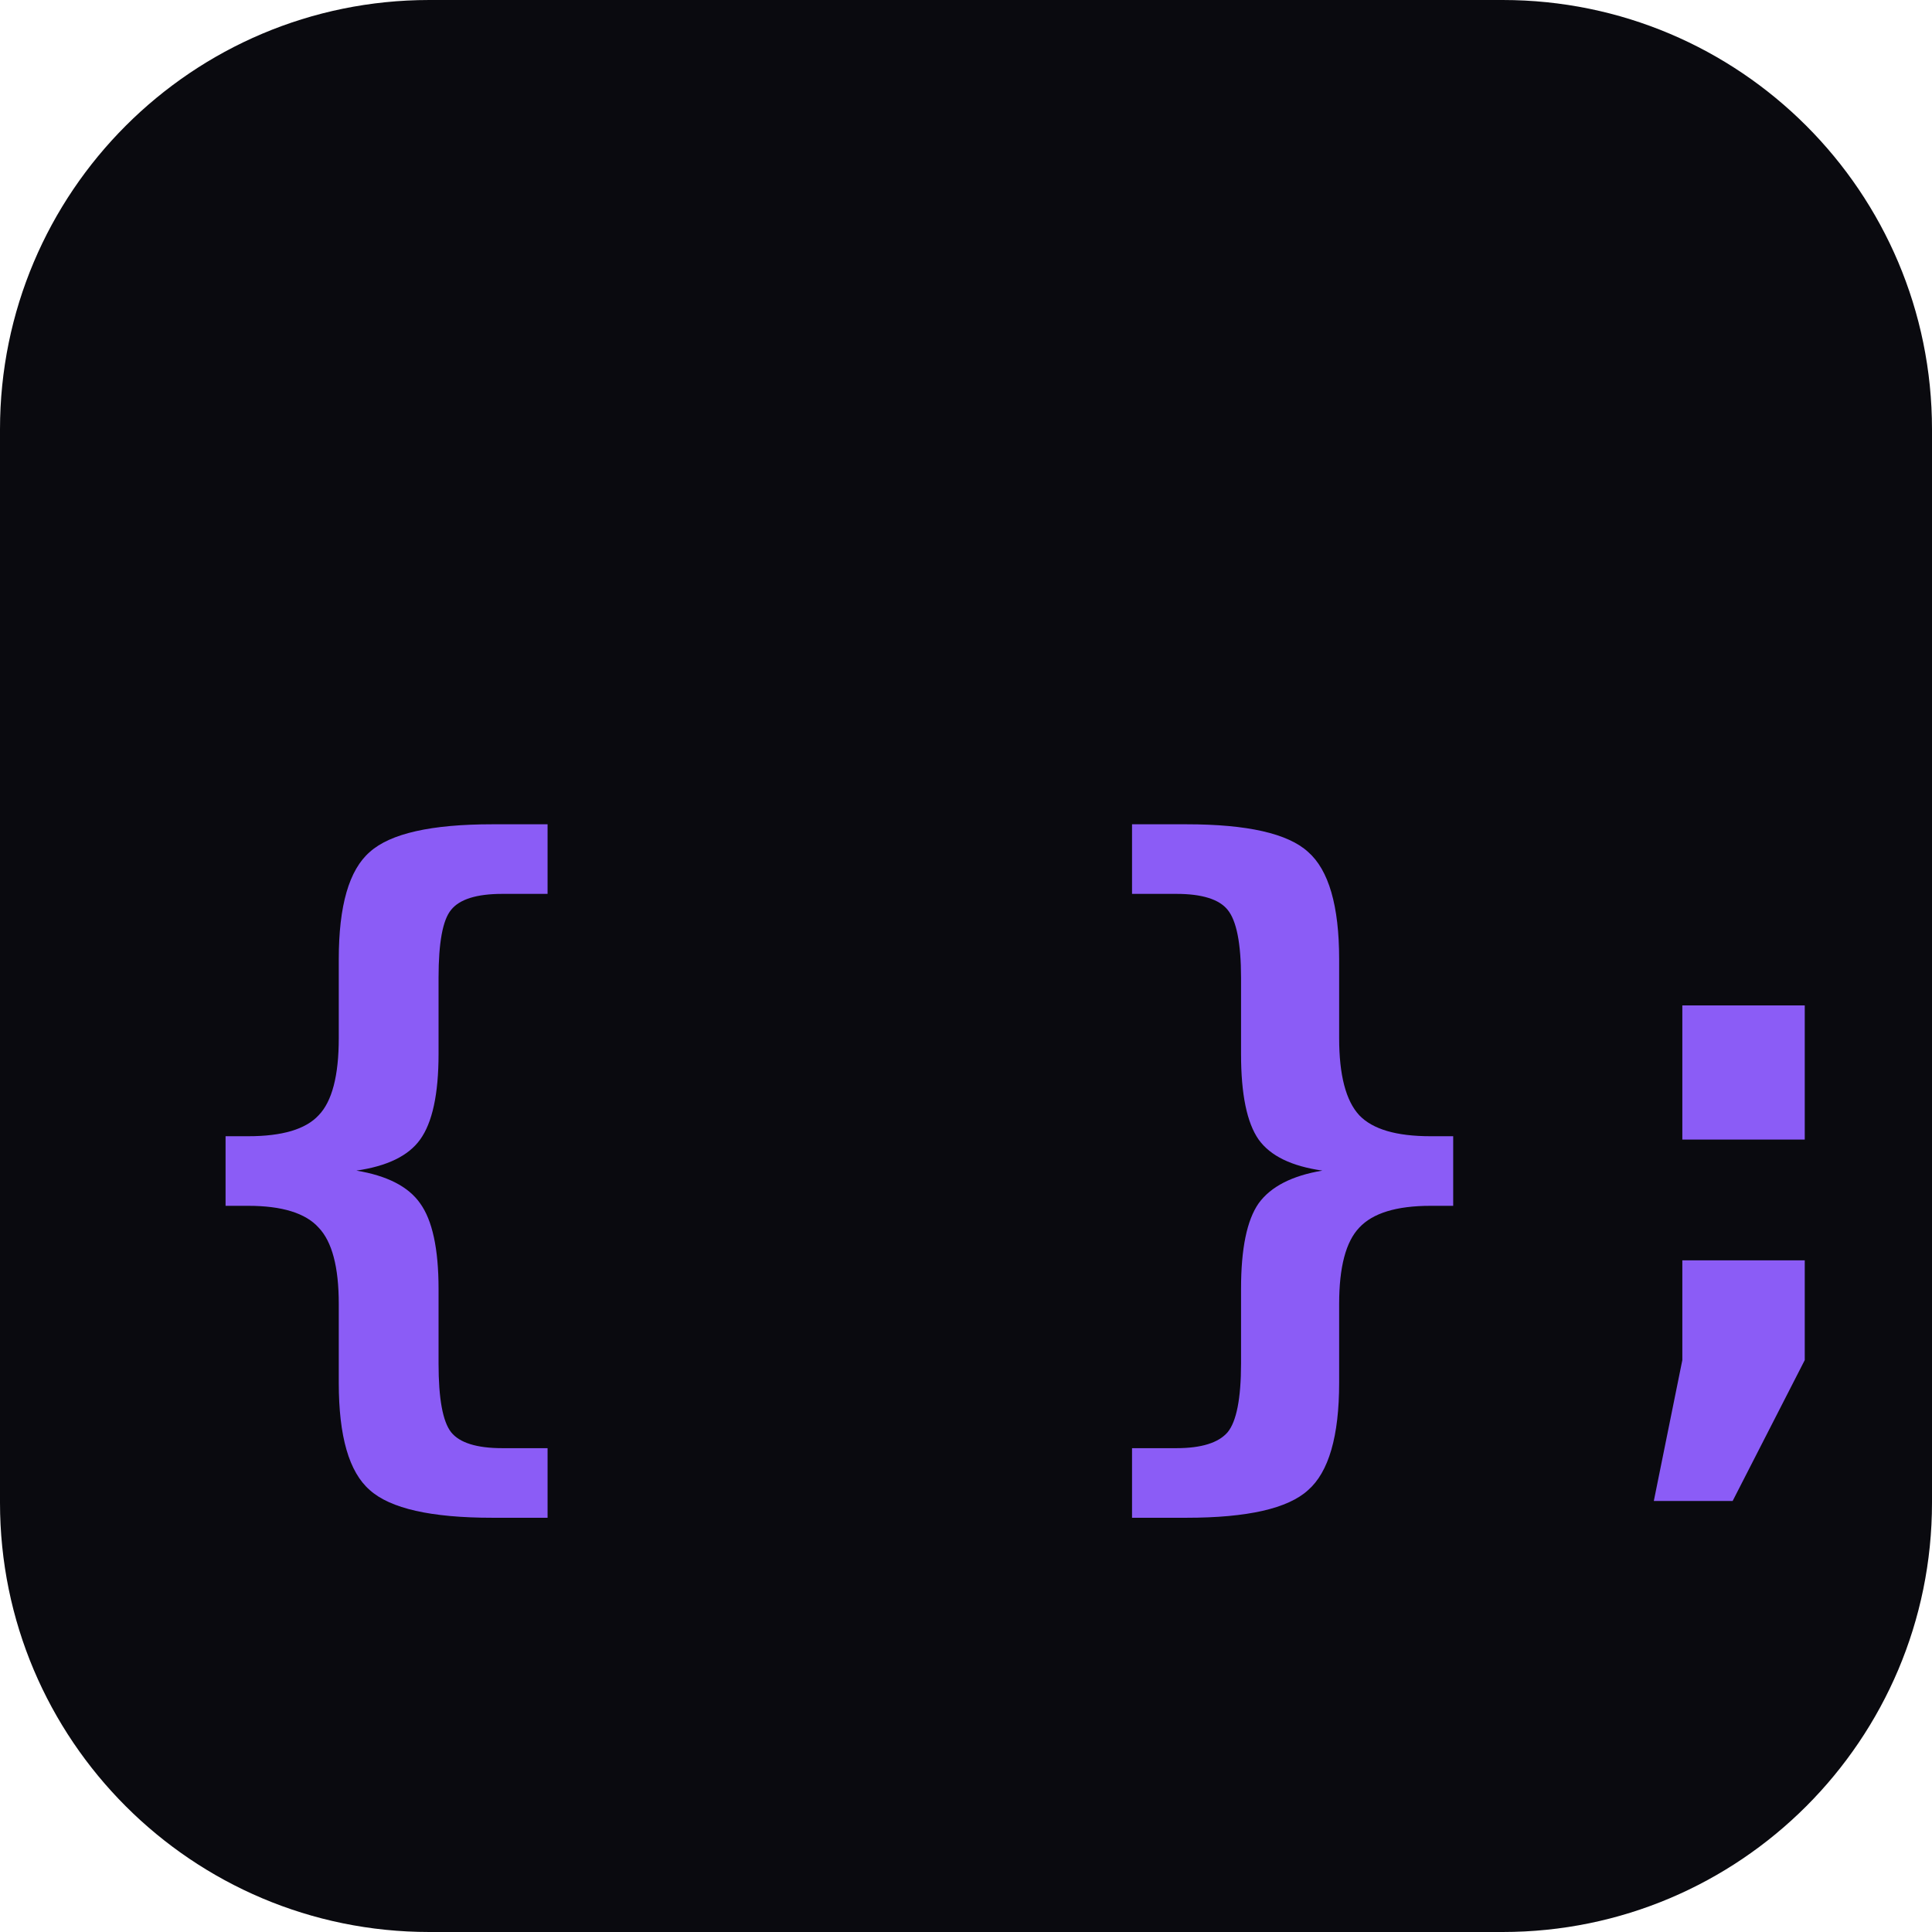
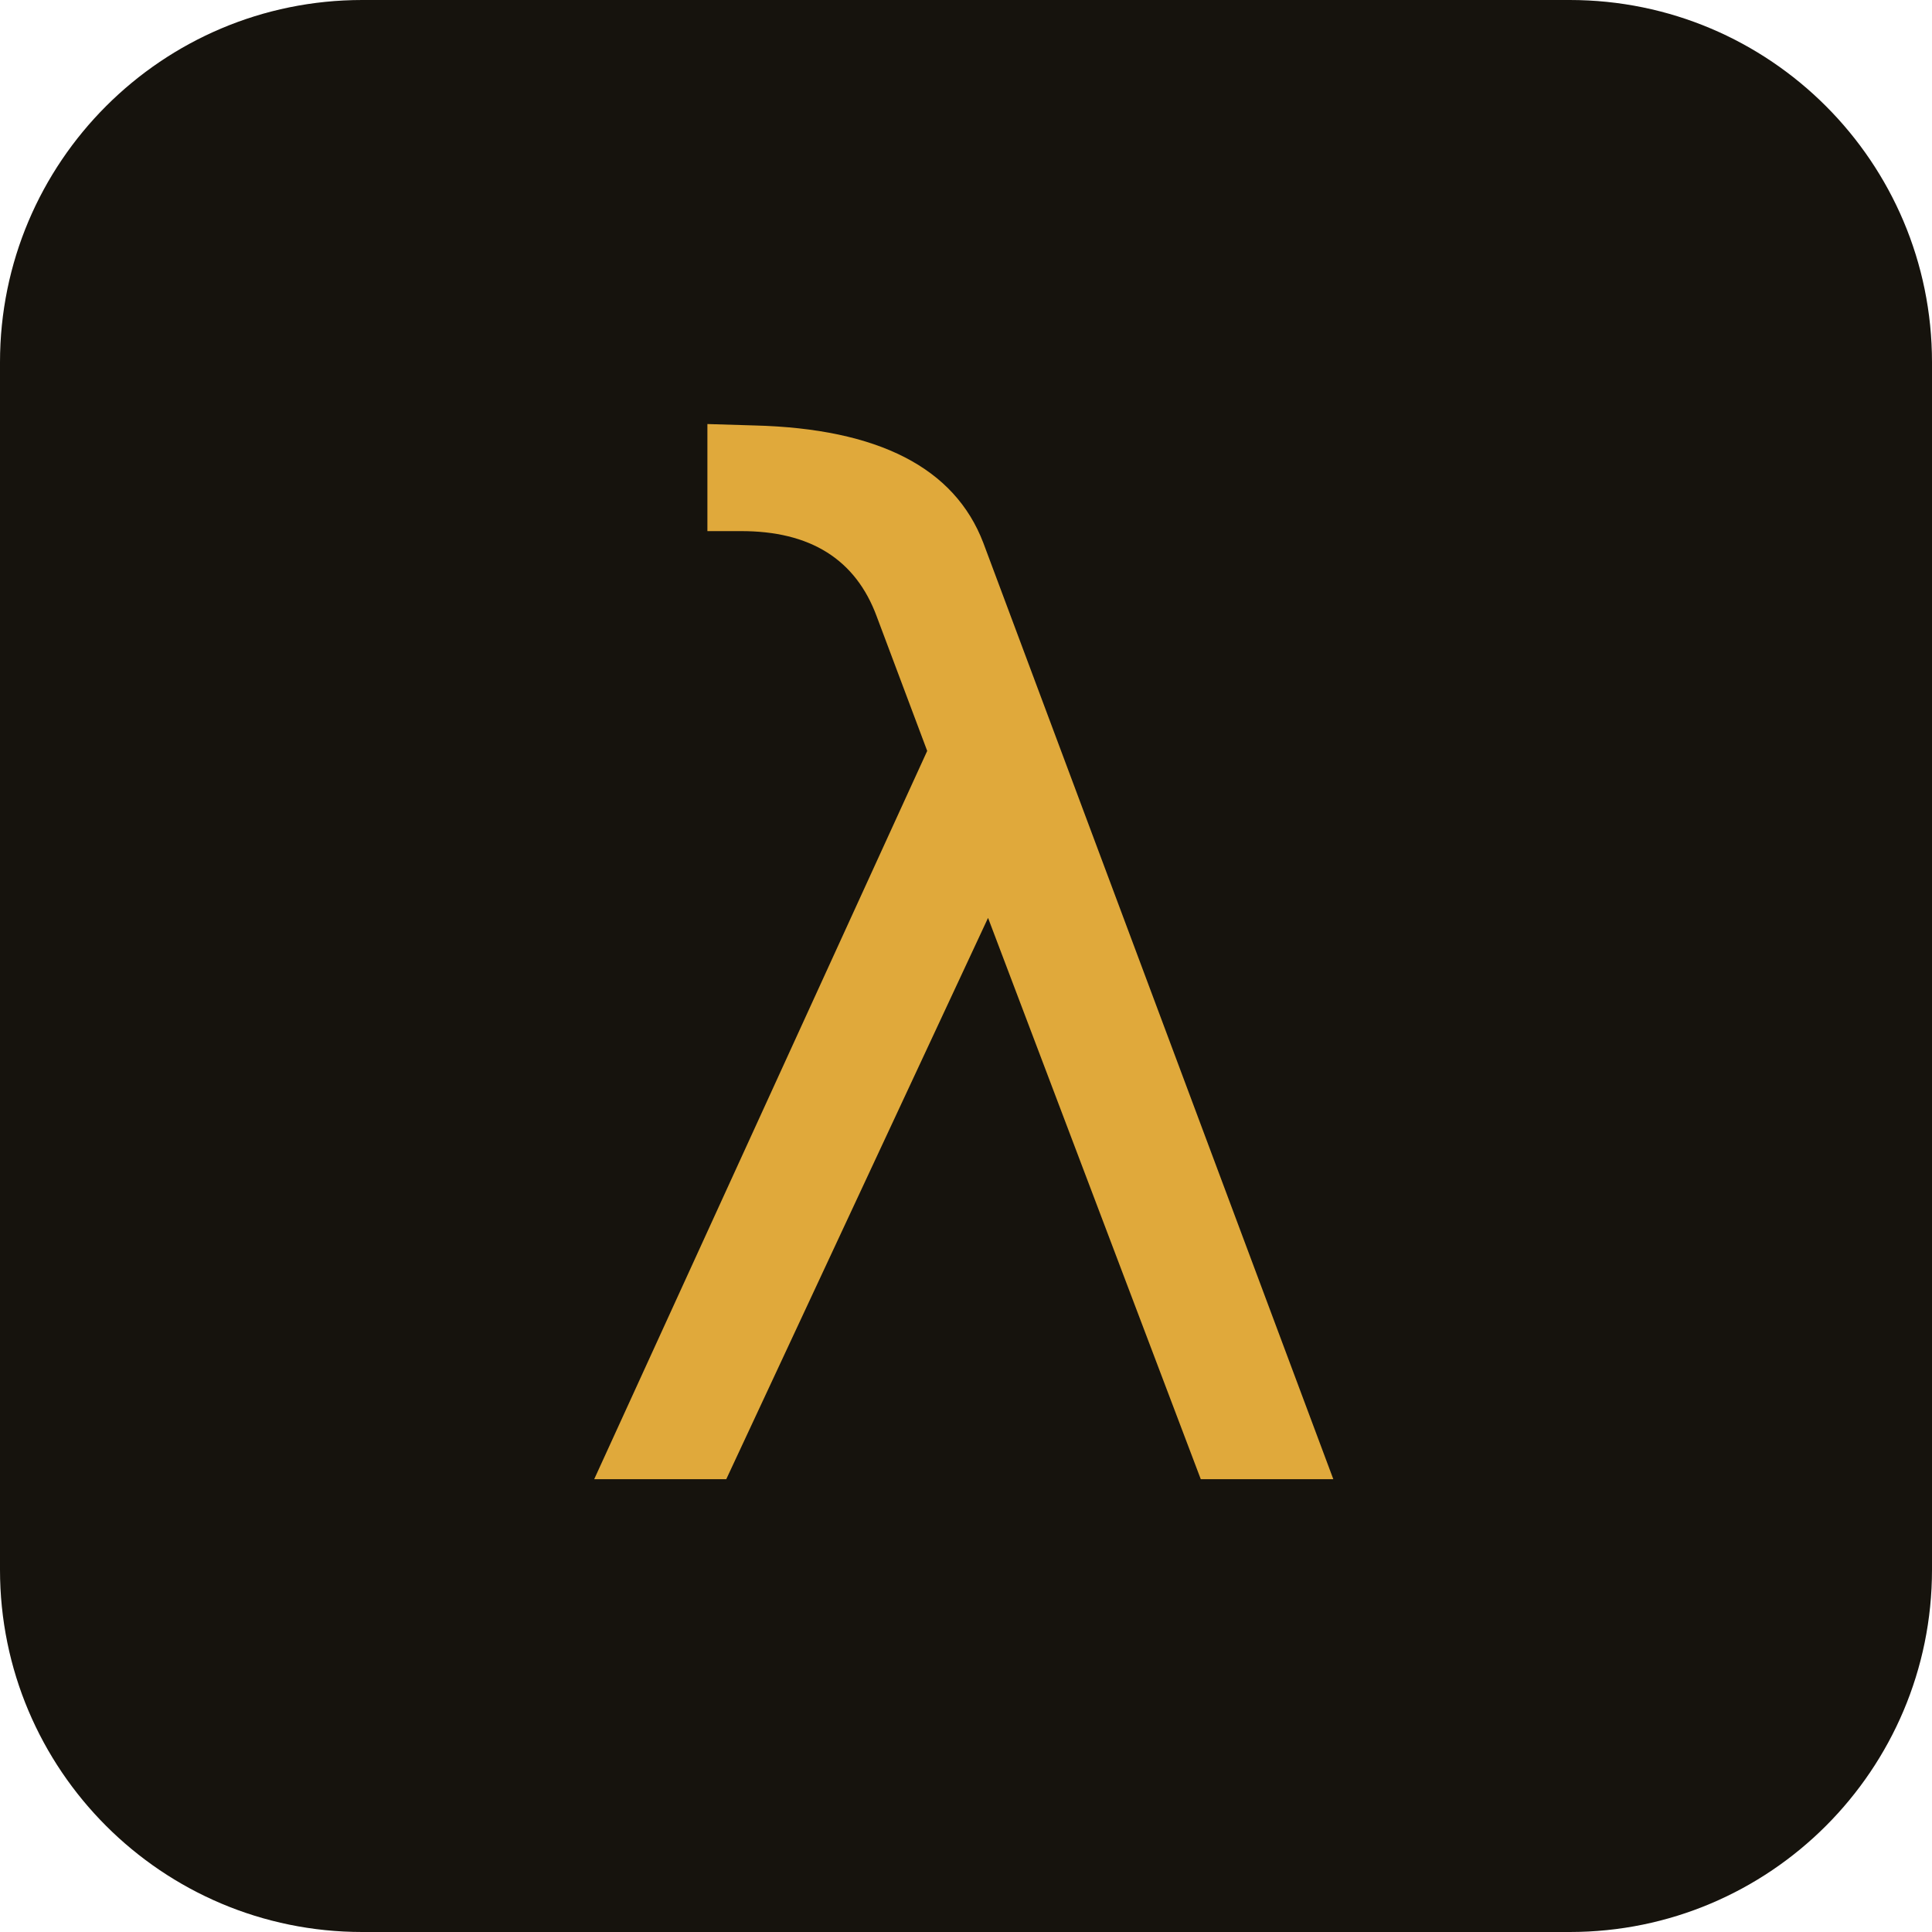
- <svg xmlns="http://www.w3.org/2000/svg" viewBox="0 0 36 36" fill="none">
-   <rect width="36" height="36" rx="8" fill="#0a0a0f" />
-   <text x="3" y="26" font-family="monospace" font-size="14" font-weight="bold" fill="#8b5cf6">{ };</text>
+ <svg xmlns="http://www.w3.org/2000/svg" viewBox="0 0 64 64" fill="none">
+   <rect width="64" height="64" rx="12" fill="#16130d" />
+   <text x="32" y="49" text-anchor="middle" font-family="ui-monospace, 'JetBrains Mono', 'Menlo', monospace" font-size="46" font-weight="500" fill="#e0a93b">λ</text>
</svg>
